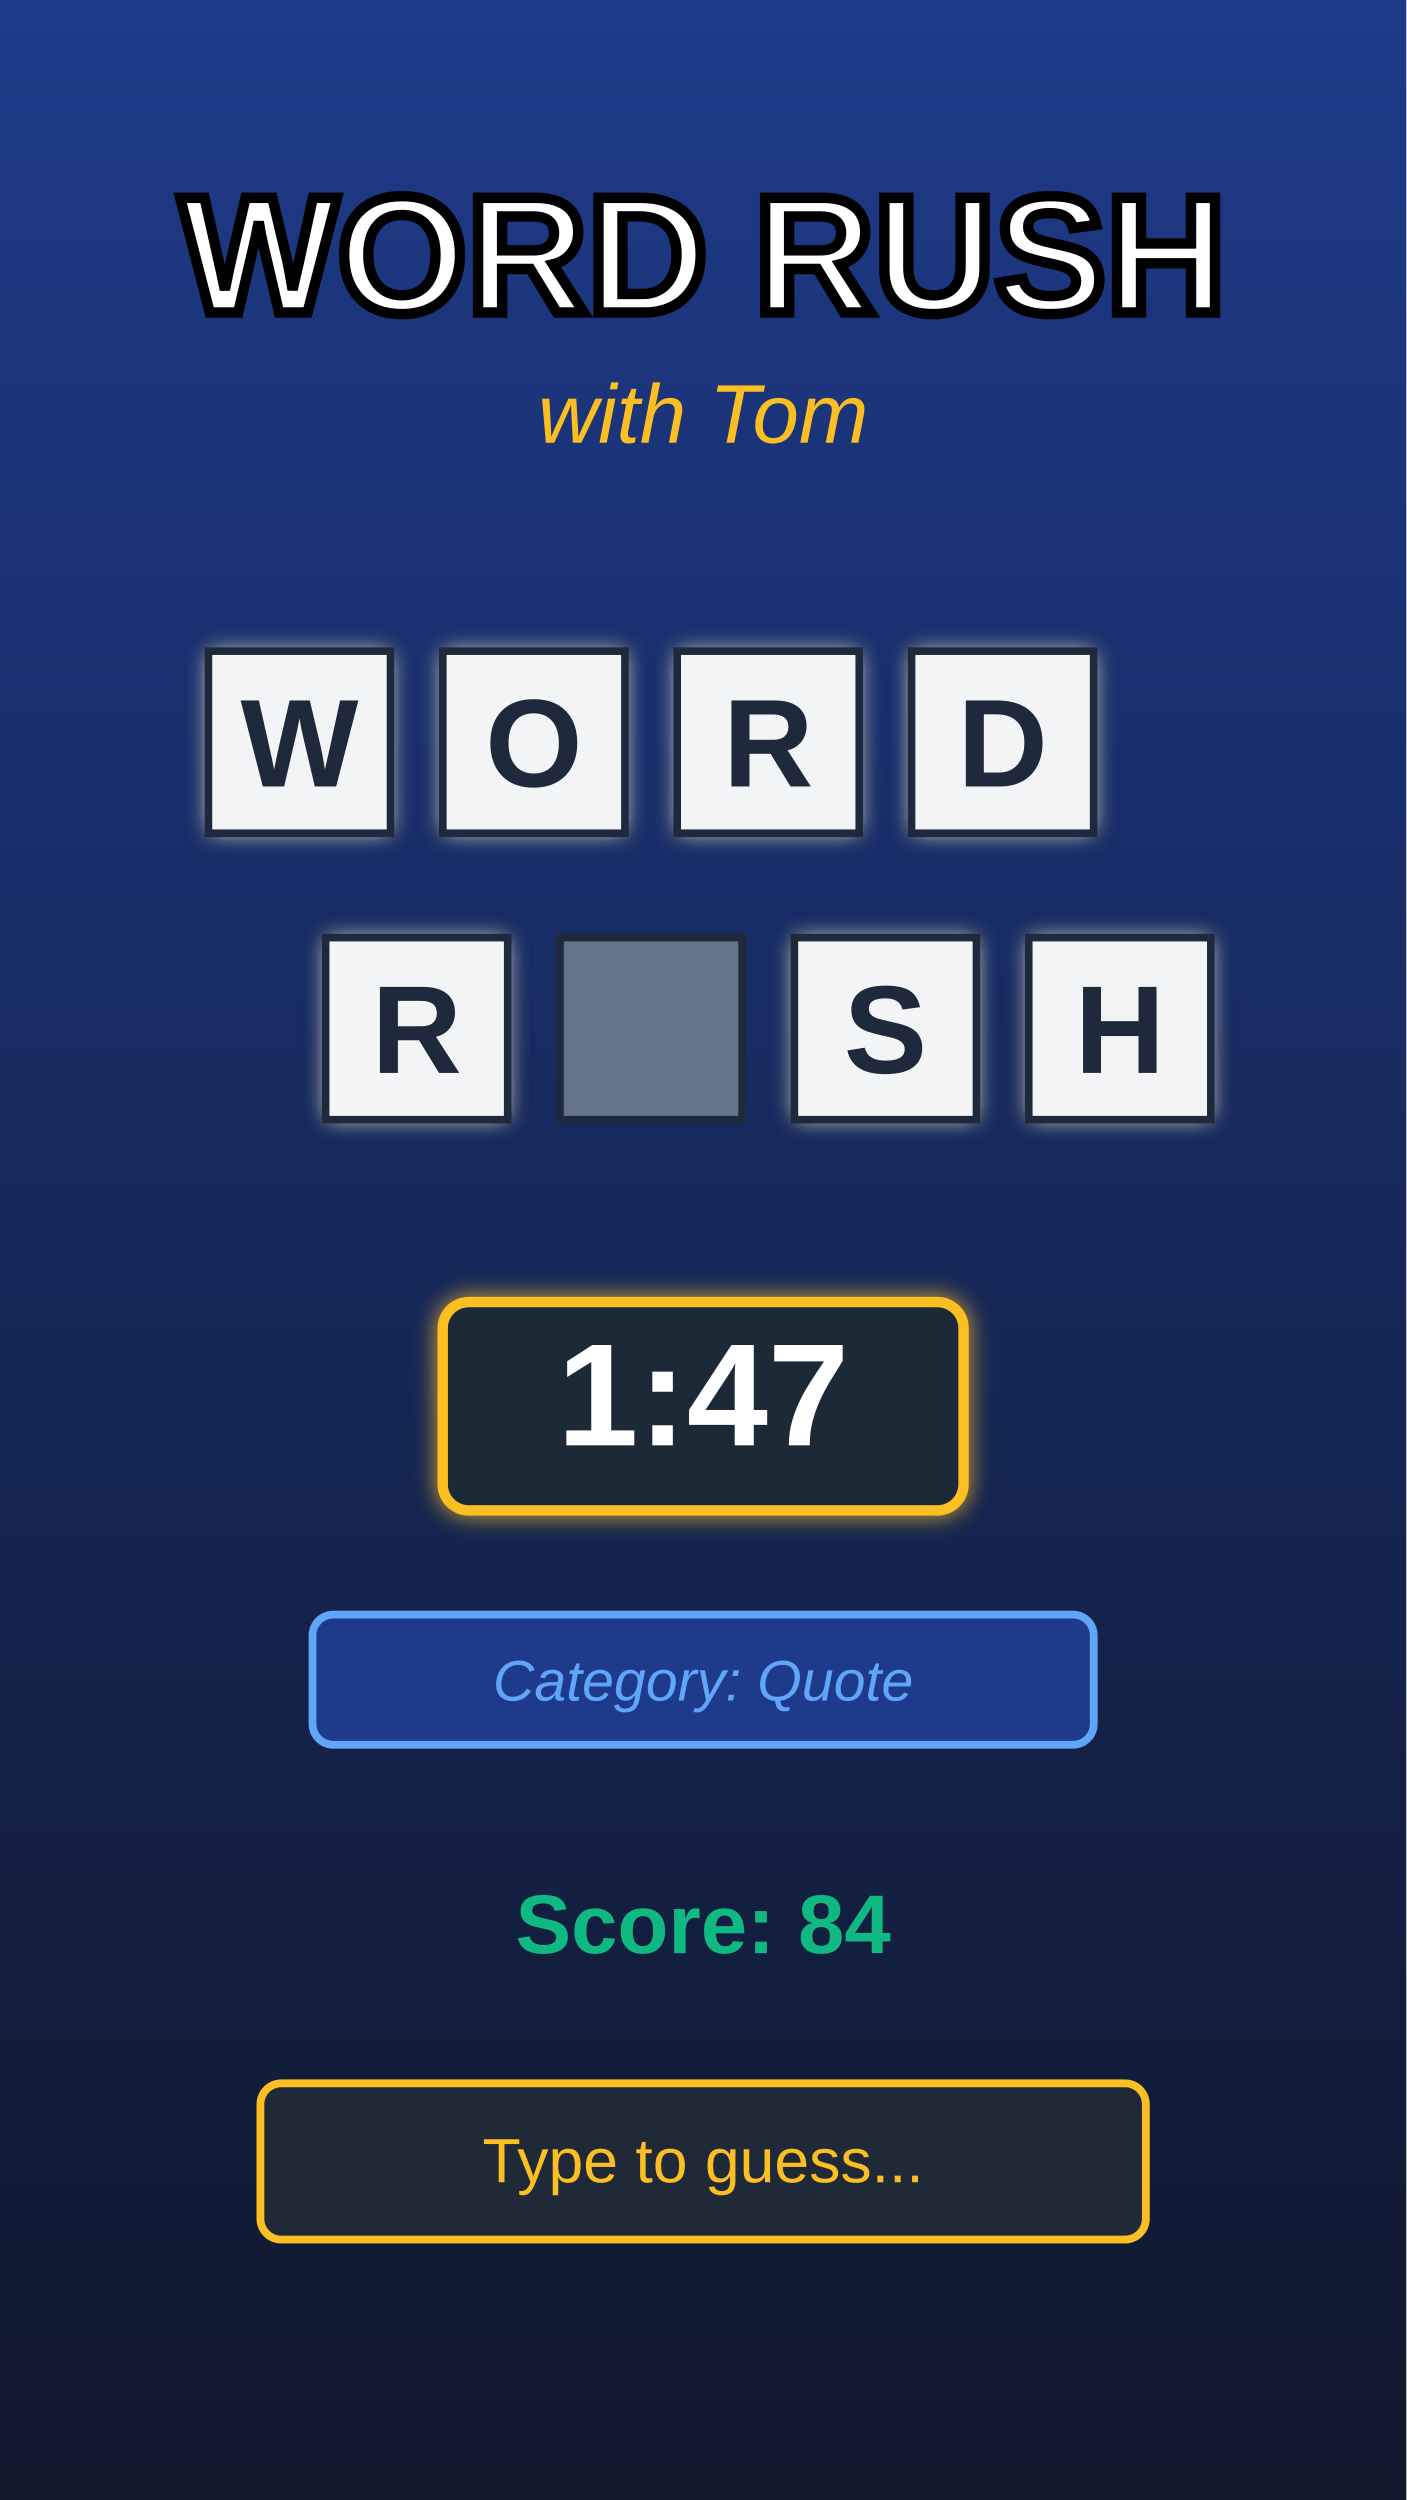
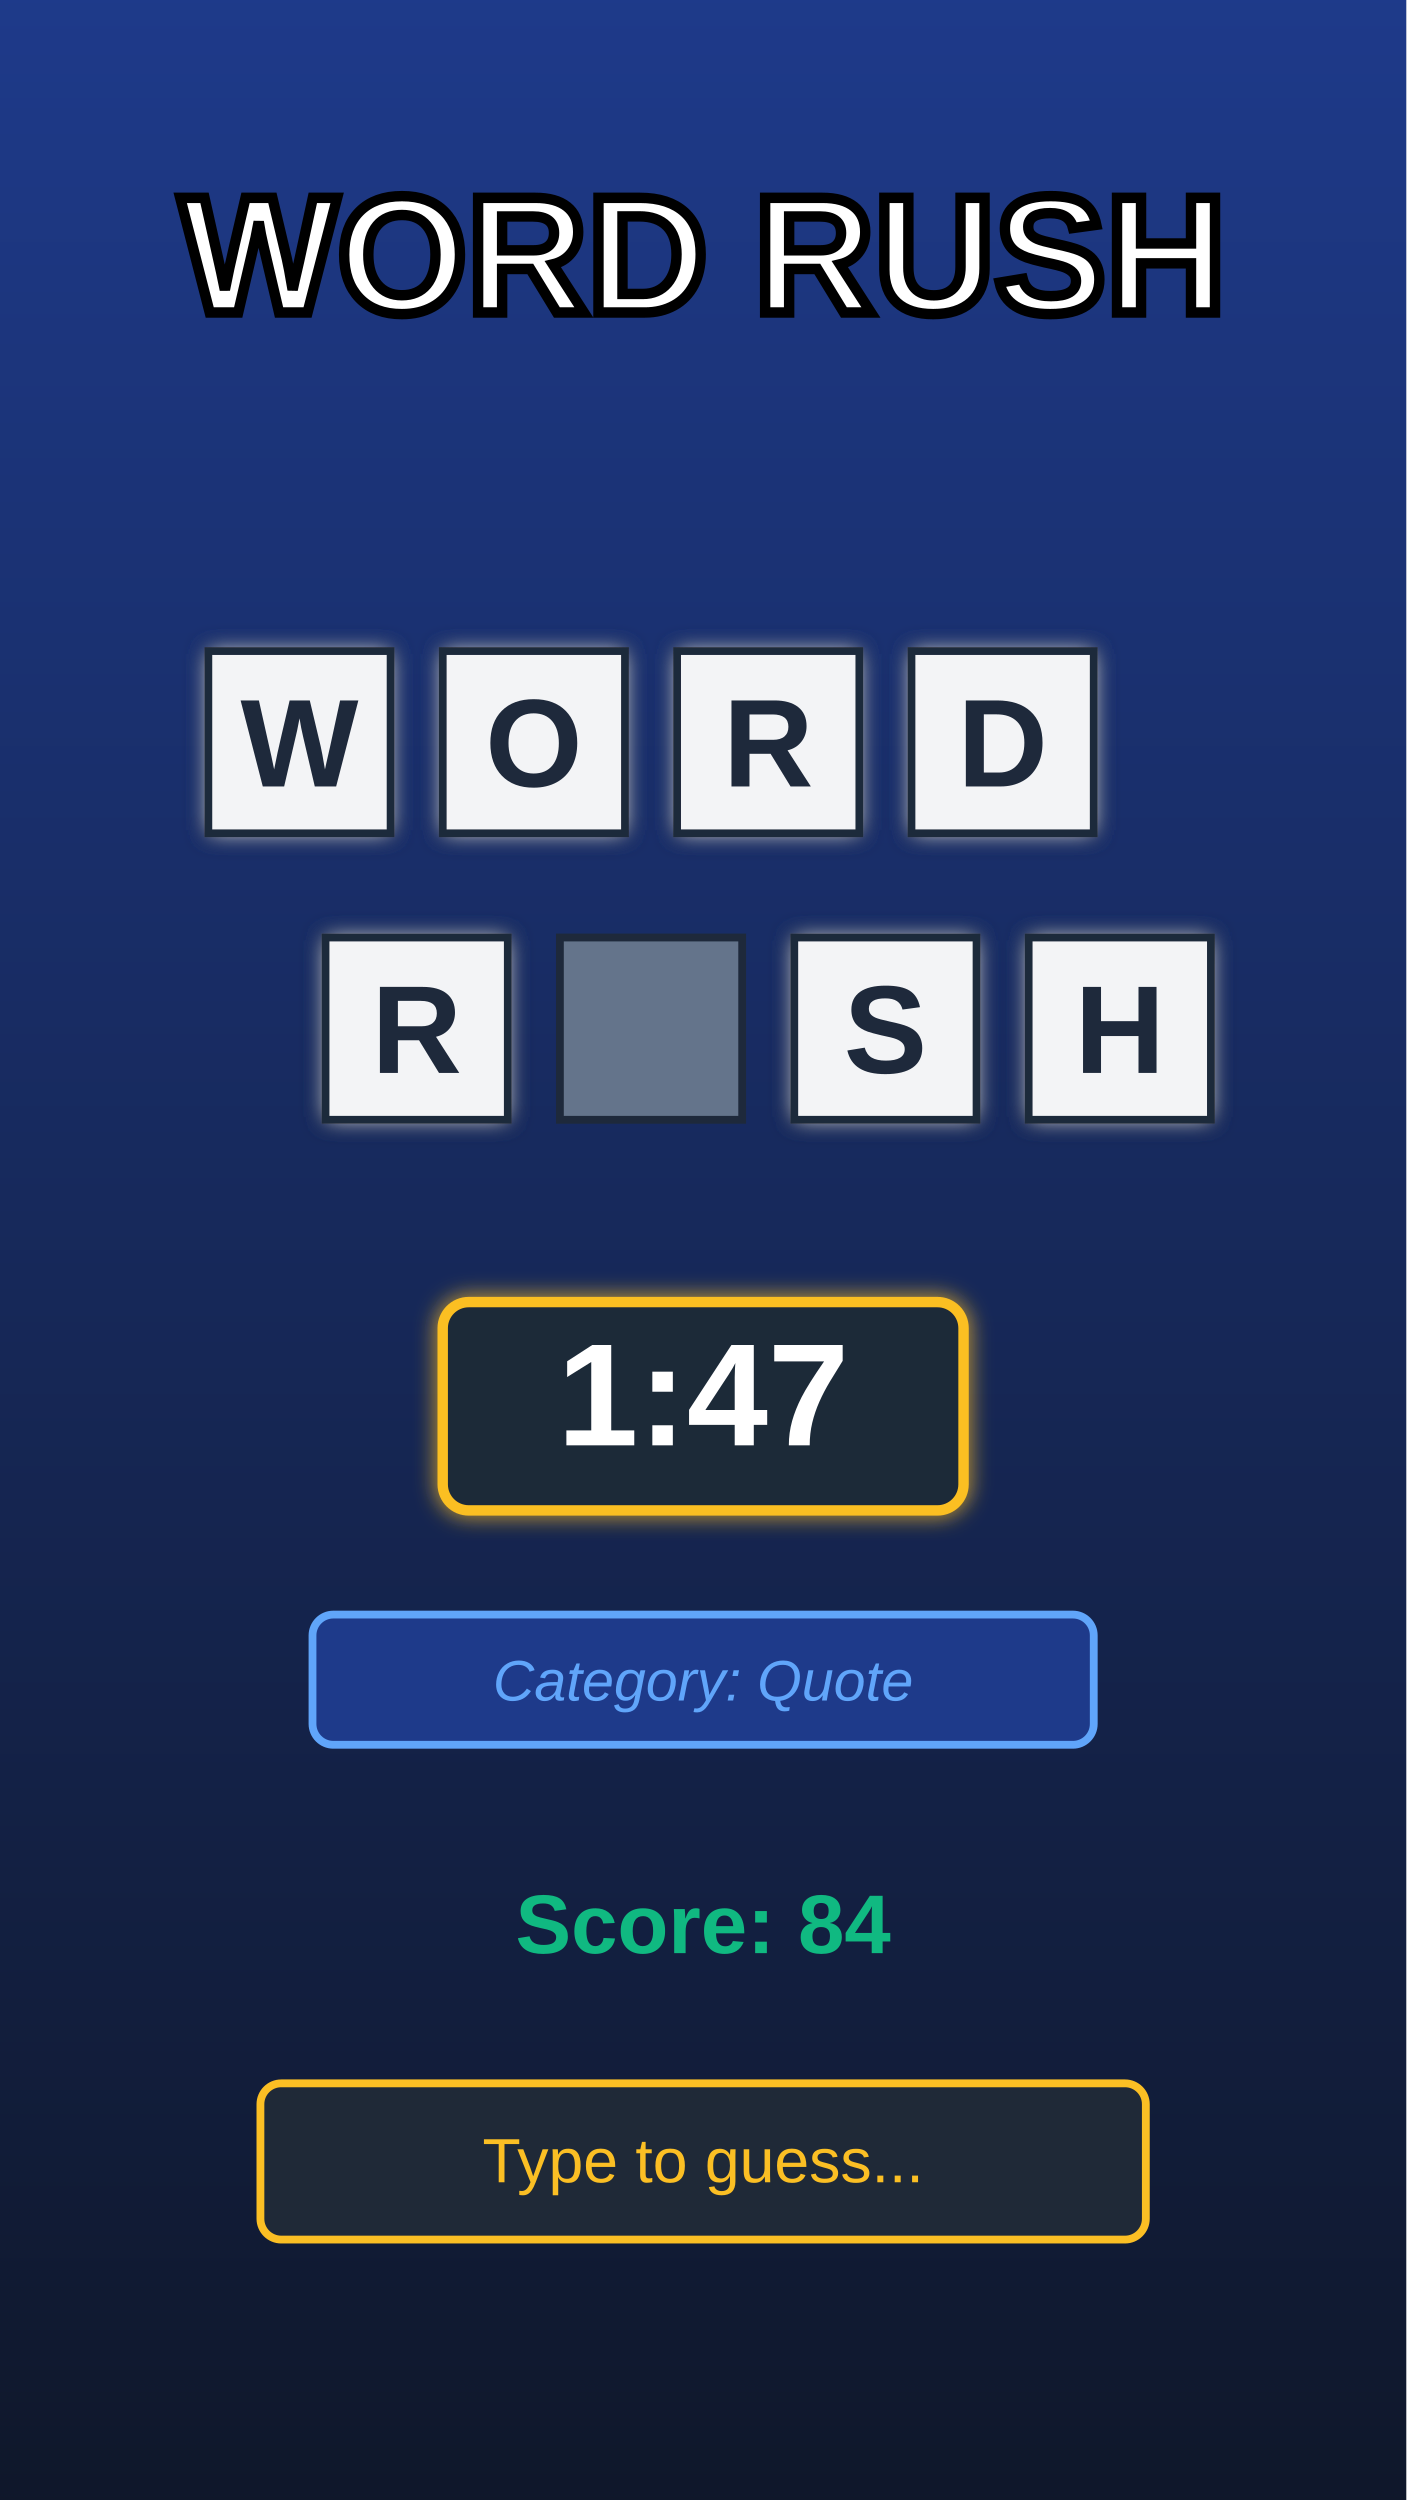
<svg xmlns="http://www.w3.org/2000/svg" width="540" height="960" viewBox="0 0 540 960">
  <defs>
    <linearGradient id="bgGrad" x1="0" y1="0" x2="0" y2="1">
      <stop offset="0%" stop-color="#1e3a8a" />
      <stop offset="100%" stop-color="#0f172a" />
    </linearGradient>
    <filter id="glow" x="-50%" y="-50%" width="200%" height="200%">
      <feGaussianBlur stdDeviation="4" result="blur" />
      <feMerge>
        <feMergeNode in="blur" />
        <feMergeNode in="SourceGraphic" />
      </feMerge>
    </filter>
  </defs>
  <rect width="540" height="960" fill="url(#bgGrad)" />
  <text x="270" y="120" font-family="Arial, sans-serif" font-size="64" font-weight="bold" text-anchor="middle" fill="#ffffff" stroke="#000000" stroke-width="4">WORD RUSH</text>
-   <text x="270" y="170" font-family="Arial, sans-serif" font-size="32" font-style="italic" text-anchor="middle" fill="#fbbf24">with Tom</text>
  <g transform="translate(80, 250)">
    <rect x="0" y="0" width="70" height="70" fill="#f3f4f6" stroke="#1e293b" stroke-width="3" filter="url(#glow)" />
    <text x="35" y="52" font-family="Arial, sans-serif" font-size="48" font-weight="bold" text-anchor="middle" fill="#1e293b">W</text>
    <rect x="90" y="0" width="70" height="70" fill="#f3f4f6" stroke="#1e293b" stroke-width="3" filter="url(#glow)" />
    <text x="125" y="52" font-family="Arial, sans-serif" font-size="48" font-weight="bold" text-anchor="middle" fill="#1e293b">O</text>
    <rect x="180" y="0" width="70" height="70" fill="#f3f4f6" stroke="#1e293b" stroke-width="3" filter="url(#glow)" />
    <text x="215" y="52" font-family="Arial, sans-serif" font-size="48" font-weight="bold" text-anchor="middle" fill="#1e293b">R</text>
    <rect x="270" y="0" width="70" height="70" fill="#f3f4f6" stroke="#1e293b" stroke-width="3" filter="url(#glow)" />
    <text x="305" y="52" font-family="Arial, sans-serif" font-size="48" font-weight="bold" text-anchor="middle" fill="#1e293b">D</text>
  </g>
  <g transform="translate(125, 360)">
    <rect x="0" y="0" width="70" height="70" fill="#f3f4f6" stroke="#1e293b" stroke-width="3" filter="url(#glow)" />
    <text x="35" y="52" font-family="Arial, sans-serif" font-size="48" font-weight="bold" text-anchor="middle" fill="#1e293b">R</text>
    <rect x="90" y="0" width="70" height="70" fill="#64748b" stroke="#1e293b" stroke-width="3" />
    <rect x="180" y="0" width="70" height="70" fill="#f3f4f6" stroke="#1e293b" stroke-width="3" filter="url(#glow)" />
    <text x="215" y="52" font-family="Arial, sans-serif" font-size="48" font-weight="bold" text-anchor="middle" fill="#1e293b">S</text>
    <rect x="270" y="0" width="70" height="70" fill="#f3f4f6" stroke="#1e293b" stroke-width="3" filter="url(#glow)" />
    <text x="305" y="52" font-family="Arial, sans-serif" font-size="48" font-weight="bold" text-anchor="middle" fill="#1e293b">H</text>
  </g>
  <rect x="170" y="500" width="200" height="80" rx="10" fill="#1f2937" stroke="#fbbf24" stroke-width="4" filter="url(#glow)" />
  <text x="270" y="555" font-family="Arial, sans-serif" font-size="56" font-weight="bold" text-anchor="middle" fill="#ffffff">1:47</text>
  <rect x="120" y="620" width="300" height="50" rx="8" fill="#1e3a8a" stroke="#60a5fa" stroke-width="3" />
  <text x="270" y="653" font-family="Arial, sans-serif" font-size="22" font-style="italic" text-anchor="middle" fill="#60a5fa">Category: Quote</text>
  <g transform="translate(170, 720)">
    <text x="100" y="30" font-family="Arial, sans-serif" font-size="32" font-weight="bold" text-anchor="middle" fill="#10b981">Score: 84</text>
  </g>
  <rect x="100" y="800" width="340" height="60" rx="8" fill="#1f2937" stroke="#fbbf24" stroke-width="3" />
  <text x="270" y="838" font-family="Arial, sans-serif" font-size="24" text-anchor="middle" fill="#fbbf24">Type to guess...</text>
</svg>
